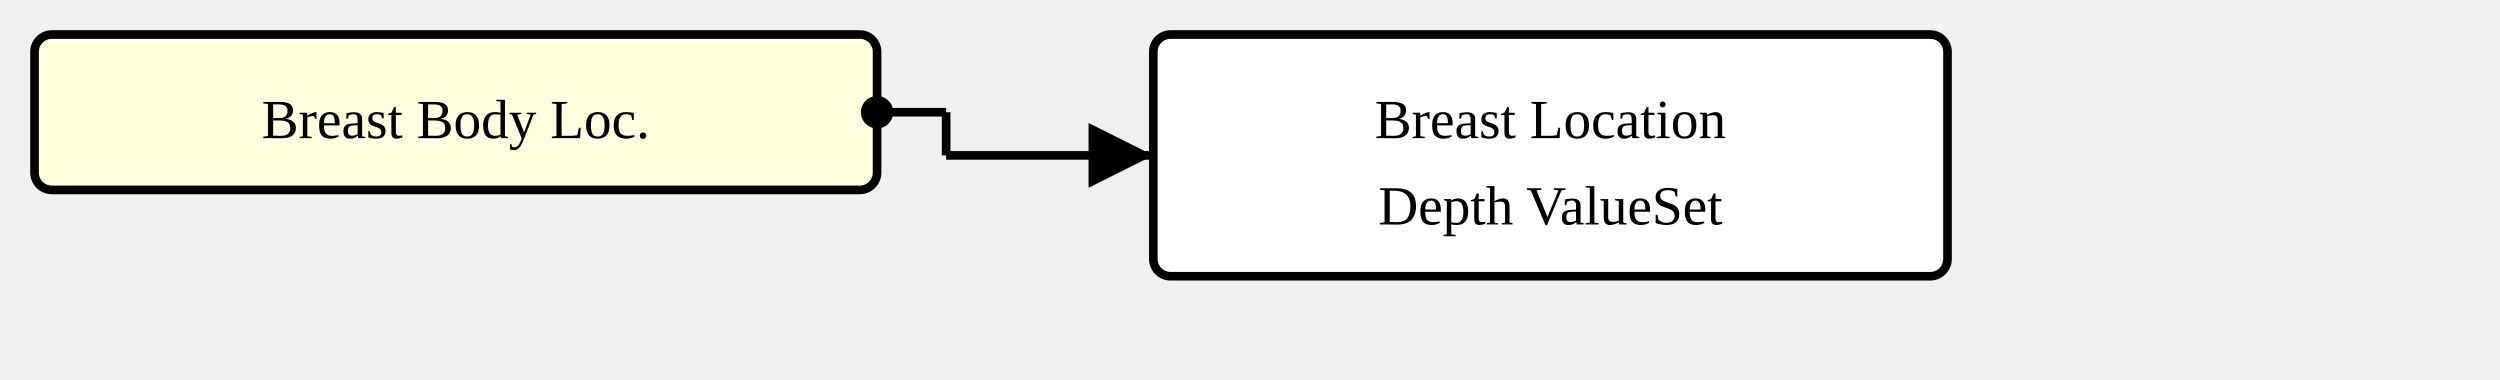
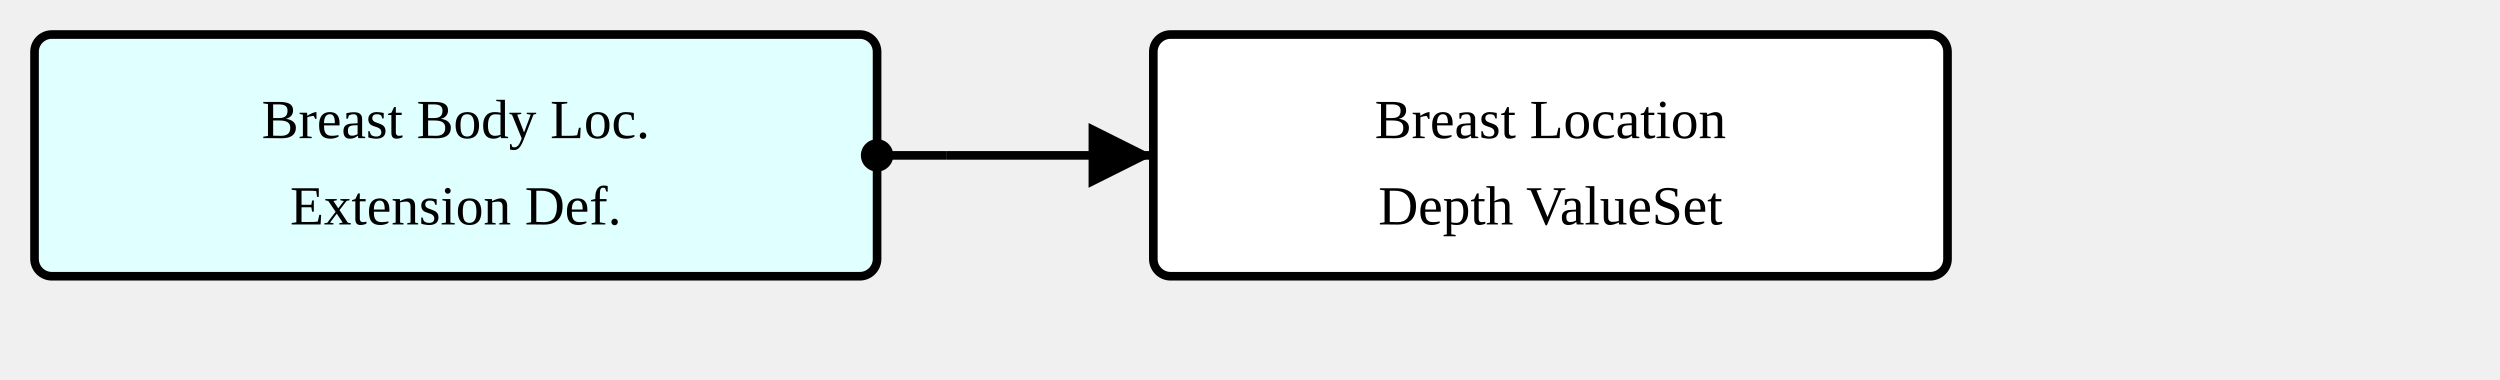
<svg xmlns="http://www.w3.org/2000/svg" version="1.1" width="543" height="82.5">
  <defs>
    <marker id="arrowStart" markerWidth="3.75" markerHeight="3.75" markerUnits="px" refX="1.875" refY="1.875">
      <circle fill="Black" stroke-width="0" cx="1.875" cy="1.875" r="1.875" />
    </marker>
    <marker id="arrowEnd" markerWidth="7.5" markerHeight="7.5" markerUnits="px" refX="7.5" refY="3.75">
      <polygon fill="Black" stroke-width="0" points="0 0 7.5 3.75 0 7.5" />
    </marker>
  </defs>
  <g>
    <g transform="translate(7.5 7.5)">
-       <rect fill="LightYellow" stroke="Black" stroke-width="1.875" x="0" y="0" width="183" height="33.75" rx="3.75" ry="3.75" />
+       <rect fill="LightCyan" stroke="Black" stroke-width="1.875" x="0" y="0" width="183" height="52.5" rx="3.75" ry="3.75" />
      <a href="./StructureDefinition-BreastBodyLocationExtension.html" target="_top">
        <text x="91.5" y="22.5" text-anchor="middle">Breast Body Loc.</text>
+       </a>
+       <a href="./StructureDefinition-BreastBodyLocationExtension.html" target="_top">
+         <text x="91.5" y="41.25" text-anchor="middle">Extension Def.</text>
      </a>
    </g>
    <line stroke="Black" stroke-width="1.875" marker-end="url(#arrowEnd)" x1="205.5" y1="33.75" x2="250.5" y2="33.75" />
    <text x="209.25" y="30" text-anchor="left" />
-     <line stroke="Black" stroke-width="1.875" marker-start="url(#arrowStart)" x1="190.5" y1="24.375" x2="205.5" y2="24.375" />
-     <line stroke="Black" stroke-width="1.875" x1="205.5" y1="24.375" x2="205.5" y2="33.75" />
+     <line stroke="Black" stroke-width="1.875" marker-start="url(#arrowStart)" x1="190.5" y1="33.75" x2="205.5" y2="33.75" />
+     <line stroke="Black" stroke-width="1.875" x1="205.5" y1="33.75" x2="205.5" y2="33.75" />
  </g>
  <g>
    <g transform="translate(250.5 7.5)">
      <rect fill="White" stroke="Black" stroke-width="1.875" x="0" y="0" width="172.5" height="52.5" rx="3.75" ry="3.75" />
      <text x="86.25" y="22.5" text-anchor="middle">Breast Location</text>
      <text x="86.25" y="41.25" text-anchor="middle">Depth ValueSet</text>
    </g>
  </g>
</svg>
